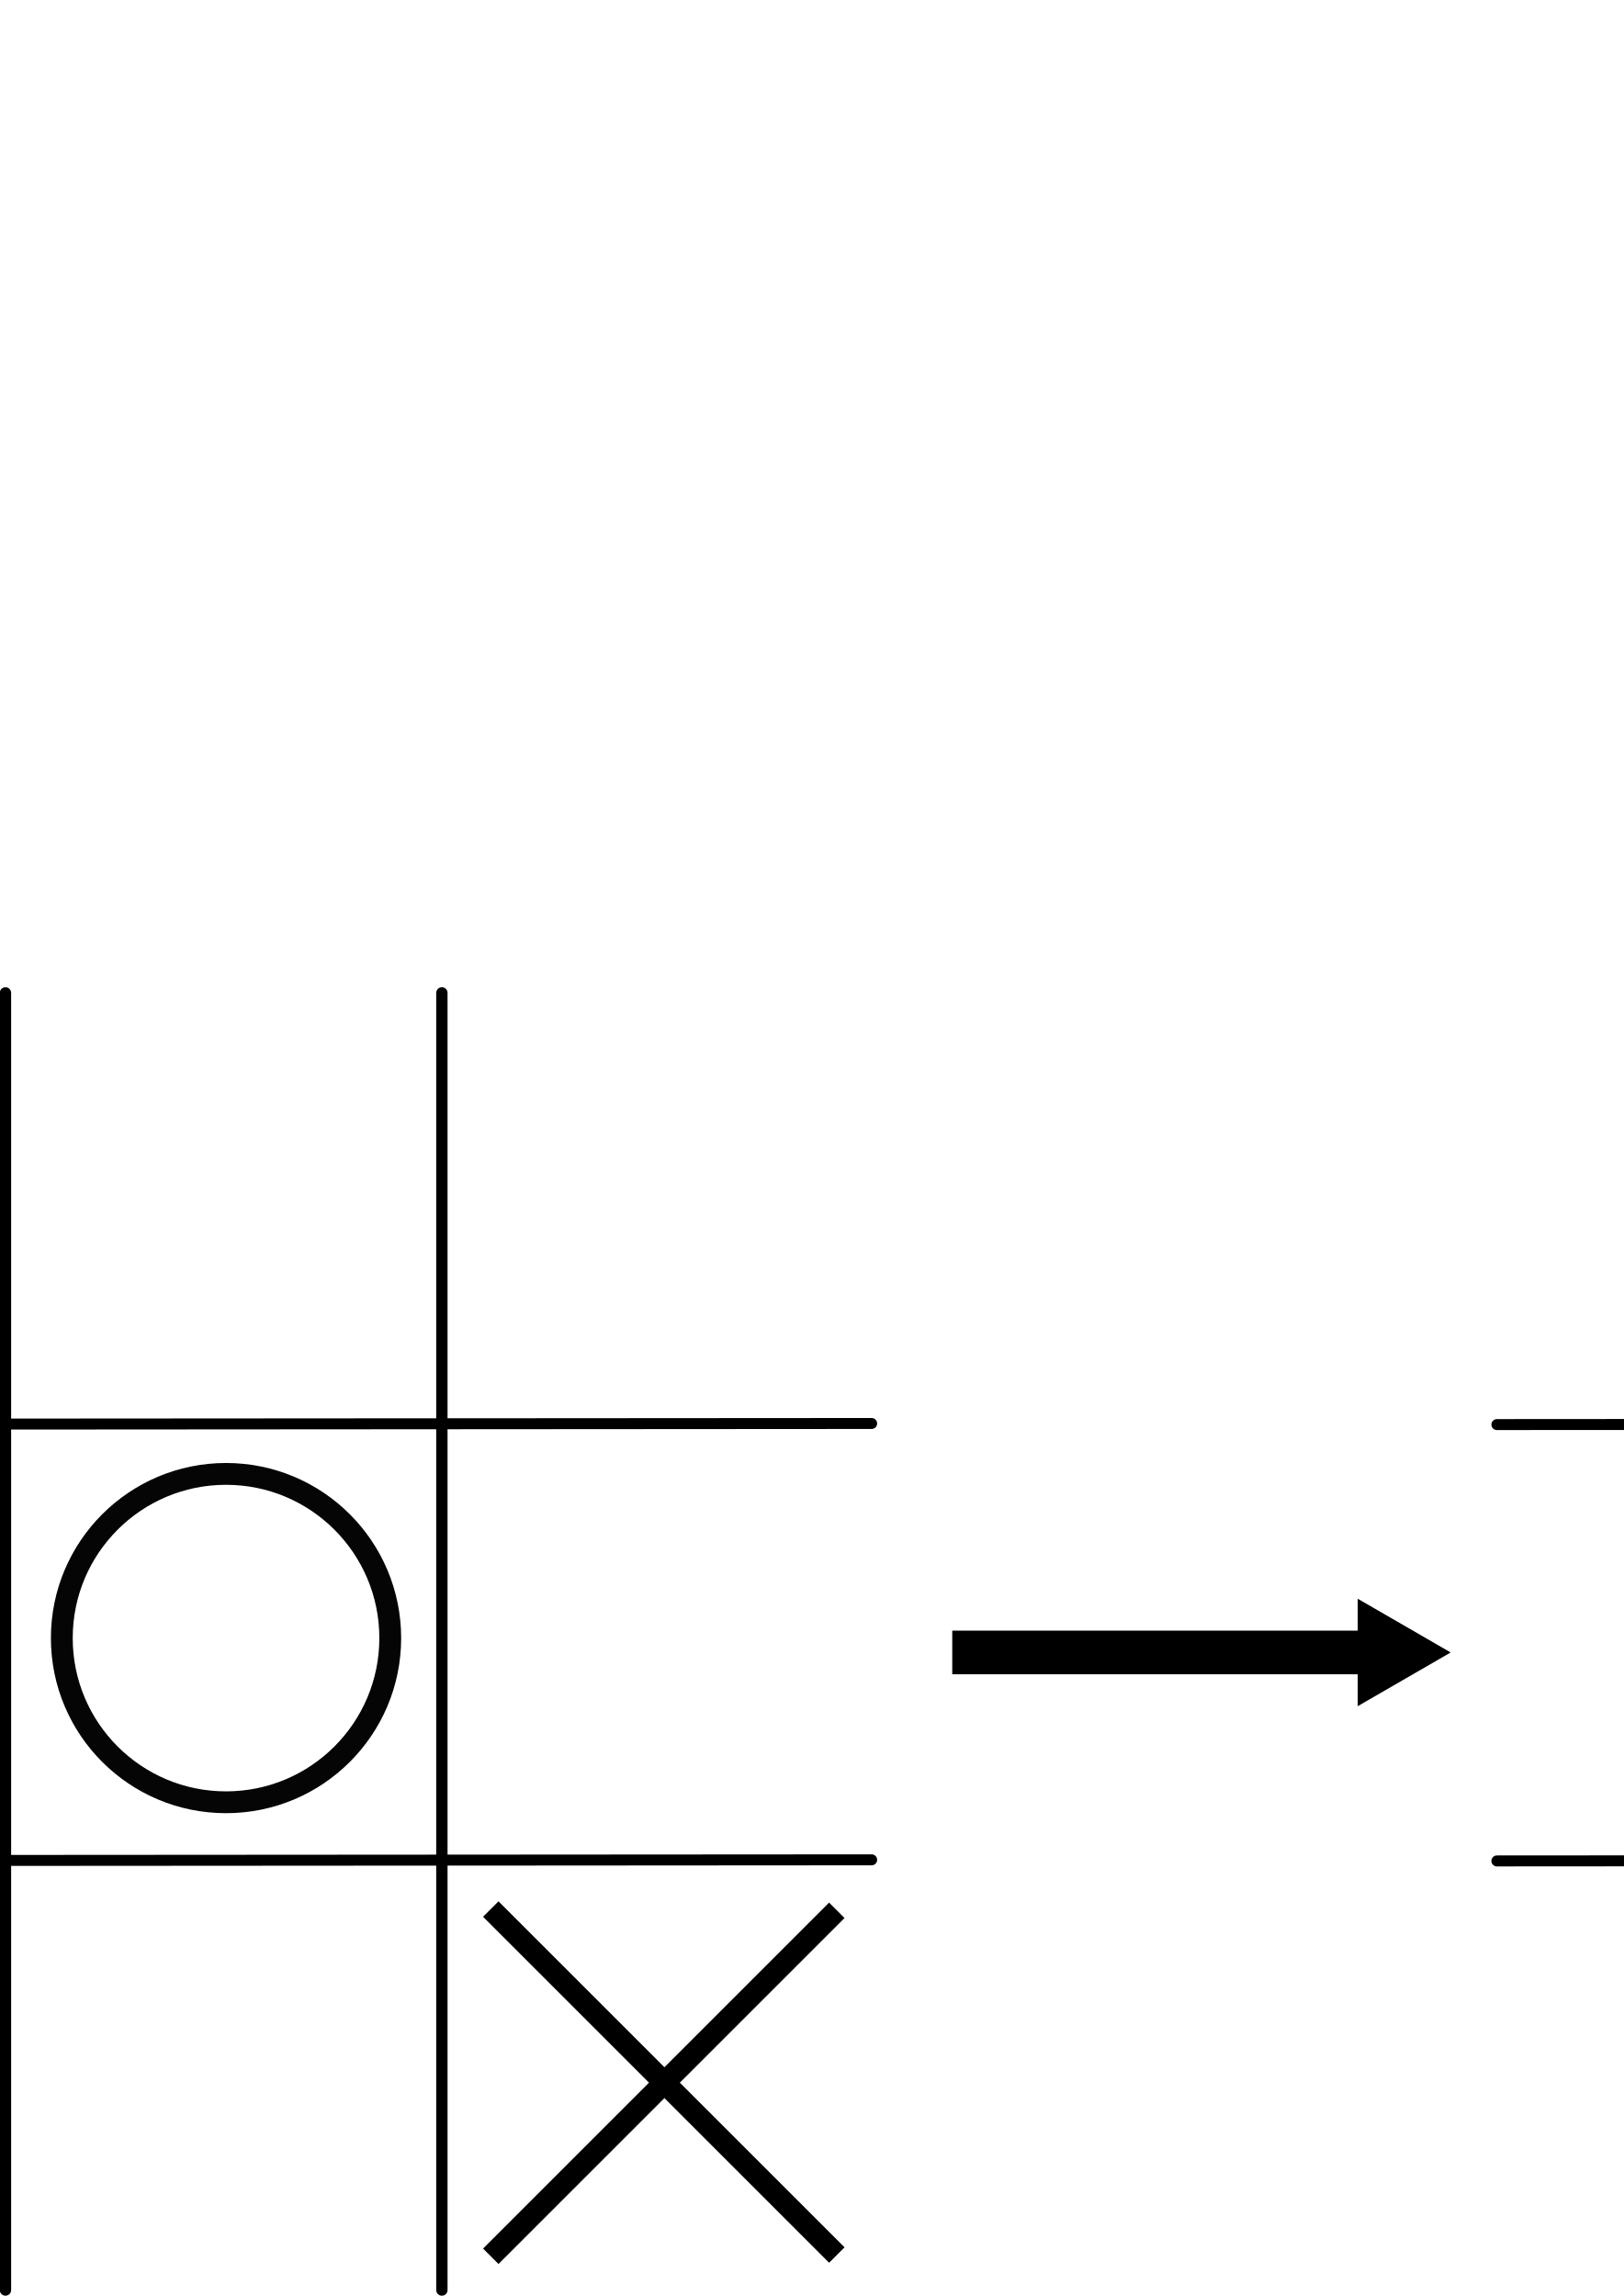
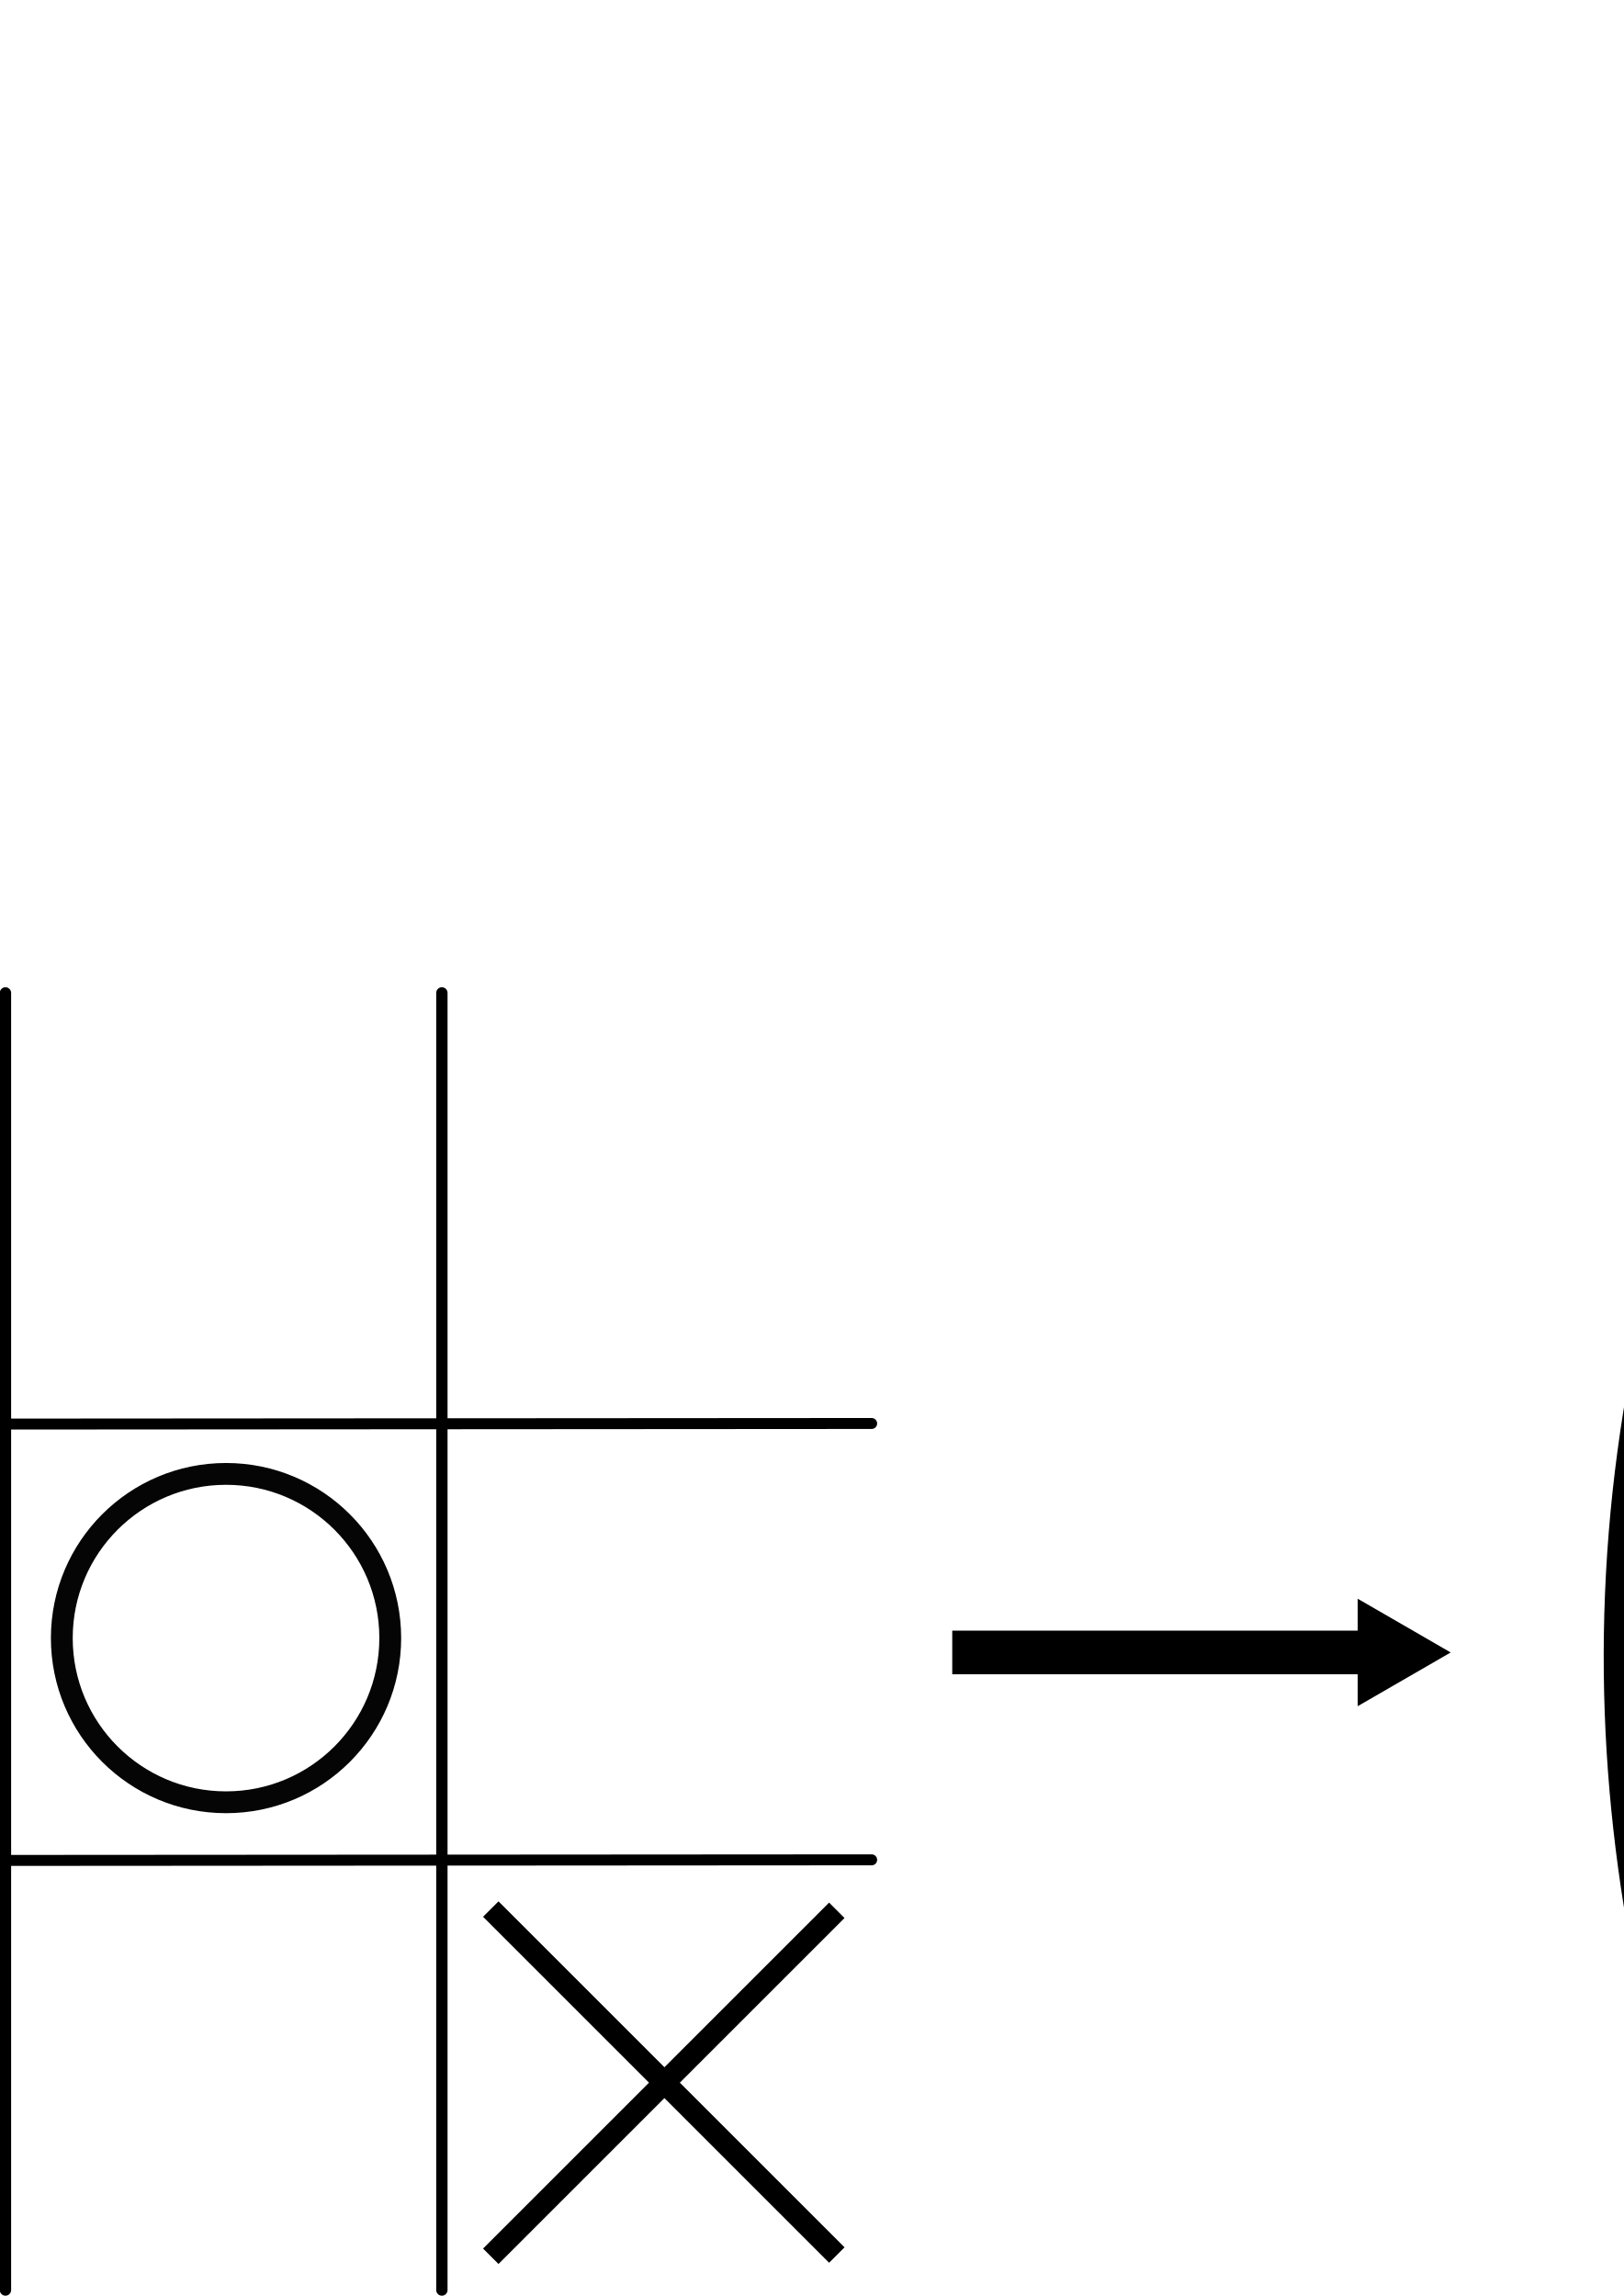
<svg xmlns="http://www.w3.org/2000/svg" width="210mm" height="297mm" viewBox="0 0 744.094 1052.362" id="svg2" version="1.1">
  <defs id="defs4">
    <marker orient="auto" refY="0.0" refX="0.0" id="TriangleOutS" style="overflow:visible">
      <path id="path4437" d="M 5.77,0.0 L -2.88,5.0 L -2.88,-5.0 L 5.77,0.0 z " style="fill-rule:evenodd;stroke:#000000;stroke-width:1pt;stroke-opacity:1;fill:#000000;fill-opacity:1" transform="scale(0.2)" />
    </marker>
    <marker orient="auto" refY="0.0" refX="0.0" id="marker4591" style="overflow:visible;">
      <path id="path4593" style="fill-rule:evenodd;stroke-width:0.625;stroke-linejoin:round;stroke:#000000;stroke-opacity:1;fill:#000000;fill-opacity:1" d="M 8.719,4.034 L -2.207,0.016 L 8.719,-4.002 C 6.973,-1.63 6.983,1.616 8.719,4.034 z " transform="scale(0.6) rotate(180) translate(0,0)" />
    </marker>
    <marker orient="auto" refY="0.0" refX="0.0" id="Arrow2Mend" style="overflow:visible;">
      <path id="path4316" style="fill-rule:evenodd;stroke-width:0.625;stroke-linejoin:round;stroke:#000000;stroke-opacity:1;fill:#000000;fill-opacity:1" d="M 8.719,4.034 L -2.207,0.016 L 8.719,-4.002 C 6.973,-1.63 6.983,1.616 8.719,4.034 z " transform="scale(0.6) rotate(180) translate(0,0)" />
    </marker>
    <marker orient="auto" refY="0.0" refX="0.0" id="Arrow1Lend" style="overflow:visible;">
      <path id="path4292" d="M 0.0,0.0 L 5.0,-5.0 L -12.5,0.0 L 5.0,5.0 L 0.0,0.0 z " style="fill-rule:evenodd;stroke:#000000;stroke-width:1pt;stroke-opacity:1;fill:#000000;fill-opacity:1" transform="scale(0.8) rotate(180) translate(12.5,0)" />
    </marker>
  </defs>
  <g id="layer1">
-     <g id="g4669">
+     <g id="g4158" transform="translate(-851.9932,-319.1072)">
+       <path style="fill:none;fill-rule:evenodd;stroke:#000000;stroke-width:5.192;stroke-linecap:round;stroke-linejoin:miter;stroke-miterlimit:4;stroke-dasharray:none;stroke-opacity:1" d="m 2.5,455.096 0,594.532" id="path4160" />
+       <path id="path4162" d="m 202.5,455.096 0,594.532" style="fill:none;fill-rule:evenodd;stroke:#000000;stroke-width:5.192;stroke-linecap:round;stroke-linejoin:miter;stroke-miterlimit:4;stroke-dasharray:none;stroke-opacity:1" />
+       <path style="fill:none;fill-rule:evenodd;stroke:#000000;stroke-width:5.027;stroke-linecap:round;stroke-linejoin:miter;stroke-miterlimit:4;stroke-dasharray:none;stroke-opacity:1" d="m -195.451,652.848 594.901,-0.4" id="path4164" />
+       <path id="path4166" d="m -195.451,852.848 594.901,-0.4" style="fill:none;fill-rule:evenodd;stroke:#000000;stroke-width:5.027;stroke-linecap:round;stroke-linejoin:miter;stroke-miterlimit:4;stroke-dasharray:none;stroke-opacity:1" />
+     </g>
+     <g id="g4411">
      <g id="g4152">
        <path style="fill:none;fill-rule:evenodd;stroke:#000000;stroke-width:5.192;stroke-linecap:round;stroke-linejoin:miter;stroke-miterlimit:4;stroke-dasharray:none;stroke-opacity:1" d="m 2.5,455.096 0,594.532" id="path4136" />
        <path id="path4140" d="m 202.5,455.096 0,594.532" style="fill:none;fill-rule:evenodd;stroke:#000000;stroke-width:5.192;stroke-linecap:round;stroke-linejoin:miter;stroke-miterlimit:4;stroke-dasharray:none;stroke-opacity:1" />
        <path style="fill:none;fill-rule:evenodd;stroke:#000000;stroke-width:5.027;stroke-linecap:round;stroke-linejoin:miter;stroke-miterlimit:4;stroke-dasharray:none;stroke-opacity:1" d="m -195.451,652.848 594.901,-0.4" id="path4144" />
        <path id="path4148" d="m -195.451,852.848 594.901,-0.4" style="fill:none;fill-rule:evenodd;stroke:#000000;stroke-width:5.027;stroke-linecap:round;stroke-linejoin:miter;stroke-miterlimit:4;stroke-dasharray:none;stroke-opacity:1" />
      </g>
-       <g transform="translate(881.4286,0.1009619)" id="g4158">
-         <path id="path4160" d="m 2.5,455.096 0,594.532" style="fill:none;fill-rule:evenodd;stroke:#000000;stroke-width:5.192;stroke-linecap:round;stroke-linejoin:miter;stroke-miterlimit:4;stroke-dasharray:none;stroke-opacity:1" />
-         <path style="fill:none;fill-rule:evenodd;stroke:#000000;stroke-width:5.192;stroke-linecap:round;stroke-linejoin:miter;stroke-miterlimit:4;stroke-dasharray:none;stroke-opacity:1" d="m 202.5,455.096 0,594.532" id="path4162" />
-         <path id="path4164" d="m -195.451,652.848 594.901,-0.4" style="fill:none;fill-rule:evenodd;stroke:#000000;stroke-width:5.027;stroke-linecap:round;stroke-linejoin:miter;stroke-miterlimit:4;stroke-dasharray:none;stroke-opacity:1" />
-         <path style="fill:none;fill-rule:evenodd;stroke:#000000;stroke-width:5.027;stroke-linecap:round;stroke-linejoin:miter;stroke-miterlimit:4;stroke-dasharray:none;stroke-opacity:1" d="m -195.451,852.848 594.901,-0.4" id="path4166" />
-       </g>
-       <flowRoot transform="translate(1007.143,181.6075)" style="font-style:normal;font-weight:normal;font-size:22.5px;line-height:125%;font-family:sans-serif;letter-spacing:0px;word-spacing:0px;fill:#000000;fill-opacity:1;stroke:none;stroke-width:1px;stroke-linecap:butt;stroke-linejoin:miter;stroke-opacity:1" id="flowRoot4187" xml:space="preserve">
-         <flowRegion id="flowRegion4189">
-           <rect y="253.791" x="-278.571" height="377.143" width="155.714" id="rect4191" />
-         </flowRegion>
-         <flowPara style="font-size:180px" id="flowPara4193">0</flowPara>
-       </flowRoot>
      <g transform="translate(-520.2286,420.2235)" id="g4203">
        <path style="fill:none;fill-rule:evenodd;stroke:#000000;stroke-width:10;stroke-linecap:butt;stroke-linejoin:miter;stroke-miterlimit:4;stroke-dasharray:none;stroke-opacity:1" d="M 347.143,410.934 505.714,252.362" id="path4195" />
        <path id="path4199" d="M 505.714,410.362 347.143,251.791" style="fill:none;fill-rule:evenodd;stroke:#000000;stroke-width:10;stroke-linecap:butt;stroke-linejoin:miter;stroke-miterlimit:4;stroke-dasharray:none;stroke-opacity:1" />
      </g>
      <circle r="75.256" cy="750.811" cx="103.581" id="path4209" style="opacity:0.98;fill:none;fill-opacity:0.997;fill-rule:nonzero;stroke:#000000;stroke-width:10;stroke-linecap:round;stroke-linejoin:miter;stroke-miterlimit:4;stroke-dasharray:none;stroke-dashoffset:0;stroke-opacity:1" />
      <g id="g4211" transform="translate(-122.2285,623.2235)">
        <path id="path4213" d="M 347.143,410.934 505.714,252.362" style="fill:none;fill-rule:evenodd;stroke:#000000;stroke-width:10;stroke-linecap:butt;stroke-linejoin:miter;stroke-miterlimit:4;stroke-dasharray:none;stroke-opacity:1" />
        <path style="fill:none;fill-rule:evenodd;stroke:#000000;stroke-width:10;stroke-linecap:butt;stroke-linejoin:miter;stroke-miterlimit:4;stroke-dasharray:none;stroke-opacity:1" d="M 505.714,410.362 347.143,251.791" id="path4215" />
      </g>
-       <flowRoot xml:space="preserve" id="flowRoot4217" style="font-style:normal;font-weight:normal;font-size:22.5px;line-height:125%;font-family:sans-serif;letter-spacing:0px;word-spacing:0px;fill:#000000;fill-opacity:1;stroke:none;stroke-width:1px;stroke-linecap:butt;stroke-linejoin:miter;stroke-opacity:1" transform="translate(1202.857,181.6075)">
-         <flowRegion id="flowRegion4219">
-           <rect id="rect4221" width="155.714" height="377.143" x="-278.571" y="253.791" />
-         </flowRegion>
-         <flowPara id="flowPara4223" style="font-size:180px">0</flowPara>
-       </flowRoot>
-       <flowRoot transform="translate(1406.857,181.6075)" style="font-style:normal;font-weight:normal;font-size:22.5px;line-height:125%;font-family:sans-serif;letter-spacing:0px;word-spacing:0px;fill:#000000;fill-opacity:1;stroke:none;stroke-width:1px;stroke-linecap:butt;stroke-linejoin:miter;stroke-opacity:1" id="flowRoot4225" xml:space="preserve">
-         <flowRegion id="flowRegion4227">
-           <rect y="253.791" x="-278.571" height="377.143" width="155.714" id="rect4229" />
-         </flowRegion>
-         <flowPara style="font-size:180px" id="flowPara4231">0</flowPara>
-       </flowRoot>
-       <flowRoot transform="translate(1180,381.6075)" style="font-style:normal;font-weight:normal;font-size:22.5px;line-height:125%;font-family:sans-serif;letter-spacing:0px;word-spacing:0px;fill:#000000;fill-opacity:1;stroke:none;stroke-width:1px;stroke-linecap:butt;stroke-linejoin:miter;stroke-opacity:1" id="flowRoot4233" xml:space="preserve">
-         <flowRegion id="flowRegion4235">
-           <rect y="253.791" x="-278.571" height="394.286" width="234.286" id="rect4237" />
-         </flowRegion>
-         <flowPara style="font-size:180px" id="flowPara4239">-1</flowPara>
-       </flowRoot>
-       <flowRoot xml:space="preserve" id="flowRoot4241" style="font-style:normal;font-weight:normal;font-size:22.5px;line-height:125%;font-family:sans-serif;letter-spacing:0px;word-spacing:0px;fill:#000000;fill-opacity:1;stroke:none;stroke-width:1px;stroke-linecap:butt;stroke-linejoin:miter;stroke-opacity:1" transform="translate(1000,381.6075)">
-         <flowRegion id="flowRegion4243">
-           <rect id="rect4245" width="155.714" height="377.143" x="-278.571" y="253.791" />
-         </flowRegion>
-         <flowPara id="flowPara4247" style="font-size:180px">1</flowPara>
-       </flowRoot>
-       <flowRoot transform="translate(1404.286,586.1563)" style="font-style:normal;font-weight:normal;font-size:22.5px;line-height:125%;font-family:sans-serif;letter-spacing:0px;word-spacing:0px;fill:#000000;fill-opacity:1;stroke:none;stroke-width:1px;stroke-linecap:butt;stroke-linejoin:miter;stroke-opacity:1" id="flowRoot4249" xml:space="preserve">
-         <flowRegion id="flowRegion4251">
-           <rect y="253.791" x="-278.571" height="377.143" width="155.714" id="rect4253" />
-         </flowRegion>
-         <flowPara style="font-size:180px" id="flowPara4255">1</flowPara>
-       </flowRoot>
-       <flowRoot xml:space="preserve" id="flowRoot4257" style="font-style:normal;font-weight:normal;font-size:22.5px;line-height:125%;font-family:sans-serif;letter-spacing:0px;word-spacing:0px;fill:#000000;fill-opacity:1;stroke:none;stroke-width:1px;stroke-linecap:butt;stroke-linejoin:miter;stroke-opacity:1" transform="translate(1406.857,383.6075)">
-         <flowRegion id="flowRegion4259">
-           <rect id="rect4261" width="155.714" height="377.143" x="-278.571" y="253.791" />
-         </flowRegion>
-         <flowPara id="flowPara4263" style="font-size:180px">0</flowPara>
-       </flowRoot>
-       <flowRoot transform="translate(1202.857,583.6075)" style="font-style:normal;font-weight:normal;font-size:22.5px;line-height:125%;font-family:sans-serif;letter-spacing:0px;word-spacing:0px;fill:#000000;fill-opacity:1;stroke:none;stroke-width:1px;stroke-linecap:butt;stroke-linejoin:miter;stroke-opacity:1" id="flowRoot4265" xml:space="preserve">
-         <flowRegion id="flowRegion4267">
-           <rect y="253.791" x="-278.571" height="377.143" width="155.714" id="rect4269" />
-         </flowRegion>
-         <flowPara style="font-size:180px" id="flowPara4271">0</flowPara>
-       </flowRoot>
-       <flowRoot xml:space="preserve" id="flowRoot4273" style="font-style:normal;font-weight:normal;font-size:22.5px;line-height:125%;font-family:sans-serif;letter-spacing:0px;word-spacing:0px;fill:#000000;fill-opacity:1;stroke:none;stroke-width:1px;stroke-linecap:butt;stroke-linejoin:miter;stroke-opacity:1" transform="translate(1006.857,583.6075)">
-         <flowRegion id="flowRegion4275">
-           <rect id="rect4277" width="155.714" height="377.143" x="-278.571" y="253.791" />
-         </flowRegion>
-         <flowPara id="flowPara4279" style="font-size:180px">0</flowPara>
-       </flowRoot>
-       <path id="path4281" d="m 436.386,757.398 200.01,0" style="fill:none;fill-rule:evenodd;stroke:#000000;stroke-width:20;stroke-linecap:butt;stroke-linejoin:miter;stroke-opacity:1;stroke-miterlimit:4;stroke-dasharray:none;marker-end:url(#TriangleOutS)" />
+       <path id="path4281" d="m 436.386,757.398 200.01,0" style="fill:none;fill-rule:evenodd;stroke:#000000;stroke-width:20;stroke-linecap:butt;stroke-linejoin:miter;stroke-miterlimit:4;stroke-dasharray:none;stroke-opacity:1;marker-end:url(#TriangleOutS)" />
+       <g transform="translate(-52,0)" id="g4364">
+         <g id="g4293" transform="translate(132,0)">
+           <flowRoot transform="translate(1007.143,181.6075)" style="font-style:normal;font-weight:normal;font-size:22.5px;line-height:125%;font-family:sans-serif;letter-spacing:0px;word-spacing:0px;fill:#000000;fill-opacity:1;stroke:none;stroke-width:1px;stroke-linecap:butt;stroke-linejoin:miter;stroke-opacity:1" id="flowRoot4187" xml:space="preserve">
+             <flowRegion id="flowRegion4189">
+               <rect y="253.791" x="-278.571" height="377.143" width="155.714" id="rect4191" />
+             </flowRegion>
+             <flowPara style="font-size:180px" id="flowPara4193">0</flowPara>
+           </flowRoot>
+           <flowRoot xml:space="preserve" id="flowRoot4217" style="font-style:normal;font-weight:normal;font-size:22.5px;line-height:125%;font-family:sans-serif;letter-spacing:0px;word-spacing:0px;fill:#000000;fill-opacity:1;stroke:none;stroke-width:1px;stroke-linecap:butt;stroke-linejoin:miter;stroke-opacity:1" transform="translate(1202.857,181.6075)">
+             <flowRegion id="flowRegion4219">
+               <rect id="rect4221" width="155.714" height="377.143" x="-278.571" y="253.791" />
+             </flowRegion>
+             <flowPara id="flowPara4223" style="font-size:180px">0</flowPara>
+           </flowRoot>
+           <flowRoot transform="translate(1406.857,181.6075)" style="font-style:normal;font-weight:normal;font-size:22.5px;line-height:125%;font-family:sans-serif;letter-spacing:0px;word-spacing:0px;fill:#000000;fill-opacity:1;stroke:none;stroke-width:1px;stroke-linecap:butt;stroke-linejoin:miter;stroke-opacity:1" id="flowRoot4225" xml:space="preserve">
+             <flowRegion id="flowRegion4227">
+               <rect y="253.791" x="-278.571" height="377.143" width="155.714" id="rect4229" />
+             </flowRegion>
+             <flowPara style="font-size:180px" id="flowPara4231">0</flowPara>
+           </flowRoot>
+           <flowRoot transform="translate(1180,381.6075)" style="font-style:normal;font-weight:normal;font-size:22.5px;line-height:125%;font-family:sans-serif;letter-spacing:0px;word-spacing:0px;fill:#000000;fill-opacity:1;stroke:none;stroke-width:1px;stroke-linecap:butt;stroke-linejoin:miter;stroke-opacity:1" id="flowRoot4233" xml:space="preserve">
+             <flowRegion id="flowRegion4235">
+               <rect y="253.791" x="-278.571" height="394.286" width="234.286" id="rect4237" />
+             </flowRegion>
+             <flowPara style="font-size:180px" id="flowPara4239">-1</flowPara>
+           </flowRoot>
+           <flowRoot xml:space="preserve" id="flowRoot4241" style="font-style:normal;font-weight:normal;font-size:22.5px;line-height:125%;font-family:sans-serif;letter-spacing:0px;word-spacing:0px;fill:#000000;fill-opacity:1;stroke:none;stroke-width:1px;stroke-linecap:butt;stroke-linejoin:miter;stroke-opacity:1" transform="translate(1000,381.6075)">
+             <flowRegion id="flowRegion4243">
+               <rect id="rect4245" width="155.714" height="377.143" x="-278.571" y="253.791" />
+             </flowRegion>
+             <flowPara id="flowPara4247" style="font-size:180px">1</flowPara>
+           </flowRoot>
+           <flowRoot transform="translate(1404.286,586.1563)" style="font-style:normal;font-weight:normal;font-size:22.5px;line-height:125%;font-family:sans-serif;letter-spacing:0px;word-spacing:0px;fill:#000000;fill-opacity:1;stroke:none;stroke-width:1px;stroke-linecap:butt;stroke-linejoin:miter;stroke-opacity:1" id="flowRoot4249" xml:space="preserve">
+             <flowRegion id="flowRegion4251">
+               <rect y="253.791" x="-278.571" height="377.143" width="155.714" id="rect4253" />
+             </flowRegion>
+             <flowPara style="font-size:180px" id="flowPara4255">1</flowPara>
+           </flowRoot>
+           <flowRoot xml:space="preserve" id="flowRoot4257" style="font-style:normal;font-weight:normal;font-size:22.5px;line-height:125%;font-family:sans-serif;letter-spacing:0px;word-spacing:0px;fill:#000000;fill-opacity:1;stroke:none;stroke-width:1px;stroke-linecap:butt;stroke-linejoin:miter;stroke-opacity:1" transform="translate(1406.857,383.6075)">
+             <flowRegion id="flowRegion4259">
+               <rect id="rect4261" width="155.714" height="377.143" x="-278.571" y="253.791" />
+             </flowRegion>
+             <flowPara id="flowPara4263" style="font-size:180px">0</flowPara>
+           </flowRoot>
+           <flowRoot transform="translate(1202.857,583.6075)" style="font-style:normal;font-weight:normal;font-size:22.5px;line-height:125%;font-family:sans-serif;letter-spacing:0px;word-spacing:0px;fill:#000000;fill-opacity:1;stroke:none;stroke-width:1px;stroke-linecap:butt;stroke-linejoin:miter;stroke-opacity:1" id="flowRoot4265" xml:space="preserve">
+             <flowRegion id="flowRegion4267">
+               <rect y="253.791" x="-278.571" height="377.143" width="155.714" id="rect4269" />
+             </flowRegion>
+             <flowPara style="font-size:180px" id="flowPara4271">0</flowPara>
+           </flowRoot>
+           <flowRoot xml:space="preserve" id="flowRoot4273" style="font-style:normal;font-weight:normal;font-size:22.5px;line-height:125%;font-family:sans-serif;letter-spacing:0px;word-spacing:0px;fill:#000000;fill-opacity:1;stroke:none;stroke-width:1px;stroke-linecap:butt;stroke-linejoin:miter;stroke-opacity:1" transform="translate(1006.857,583.6075)">
+             <flowRegion id="flowRegion4275">
+               <rect id="rect4277" width="155.714" height="377.143" x="-278.571" y="253.791" />
+             </flowRegion>
+             <flowPara id="flowPara4279" style="font-size:180px">0</flowPara>
+           </flowRoot>
+         </g>
+         <path style="fill:none;fill-rule:evenodd;stroke:#000000;stroke-width:10;stroke-linecap:butt;stroke-linejoin:miter;stroke-miterlimit:4;stroke-dasharray:none;stroke-opacity:1" d="m 850.548,1050.538 c -68.953,-175.959 -86.85,-364.241 0,-577.807" id="path4331" />
+         <path id="path4362" d="m 1388.655,1050.538 c 68.953,-175.959 86.85,-364.241 0,-577.807" style="fill:none;fill-rule:evenodd;stroke:#000000;stroke-width:10;stroke-linecap:butt;stroke-linejoin:miter;stroke-miterlimit:4;stroke-dasharray:none;stroke-opacity:1" />
+       </g>
    </g>
  </g>
</svg>
